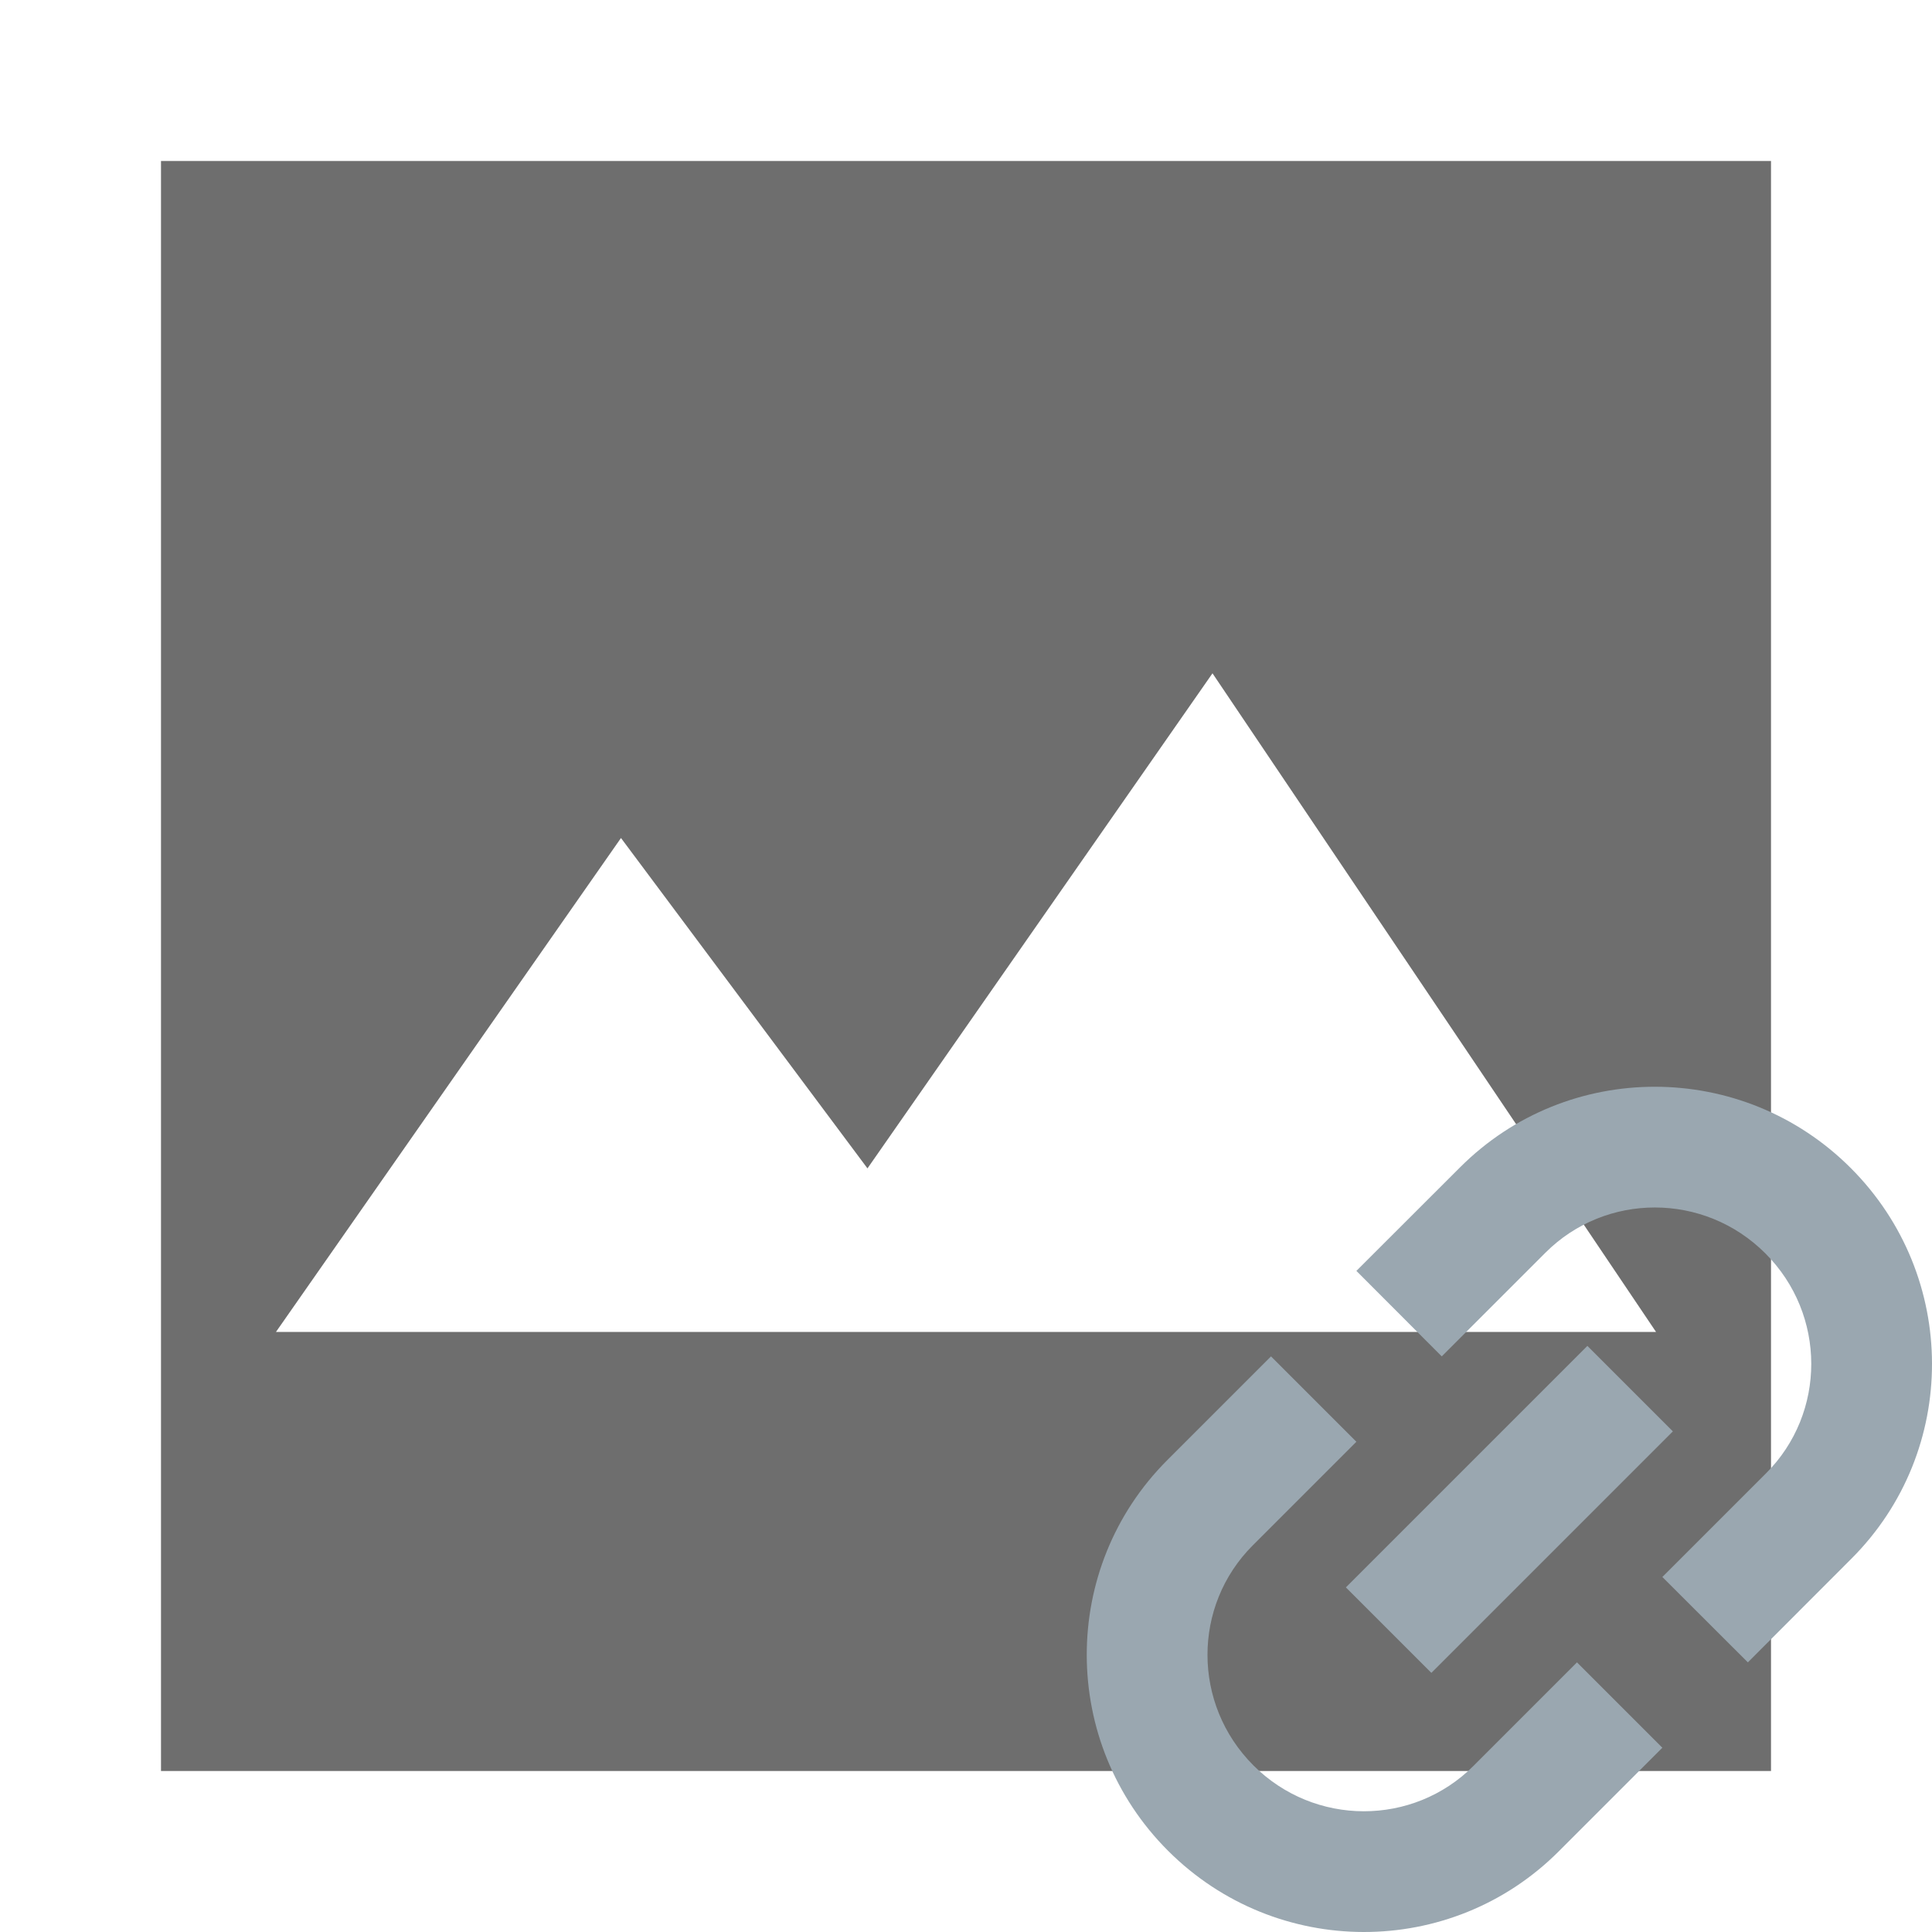
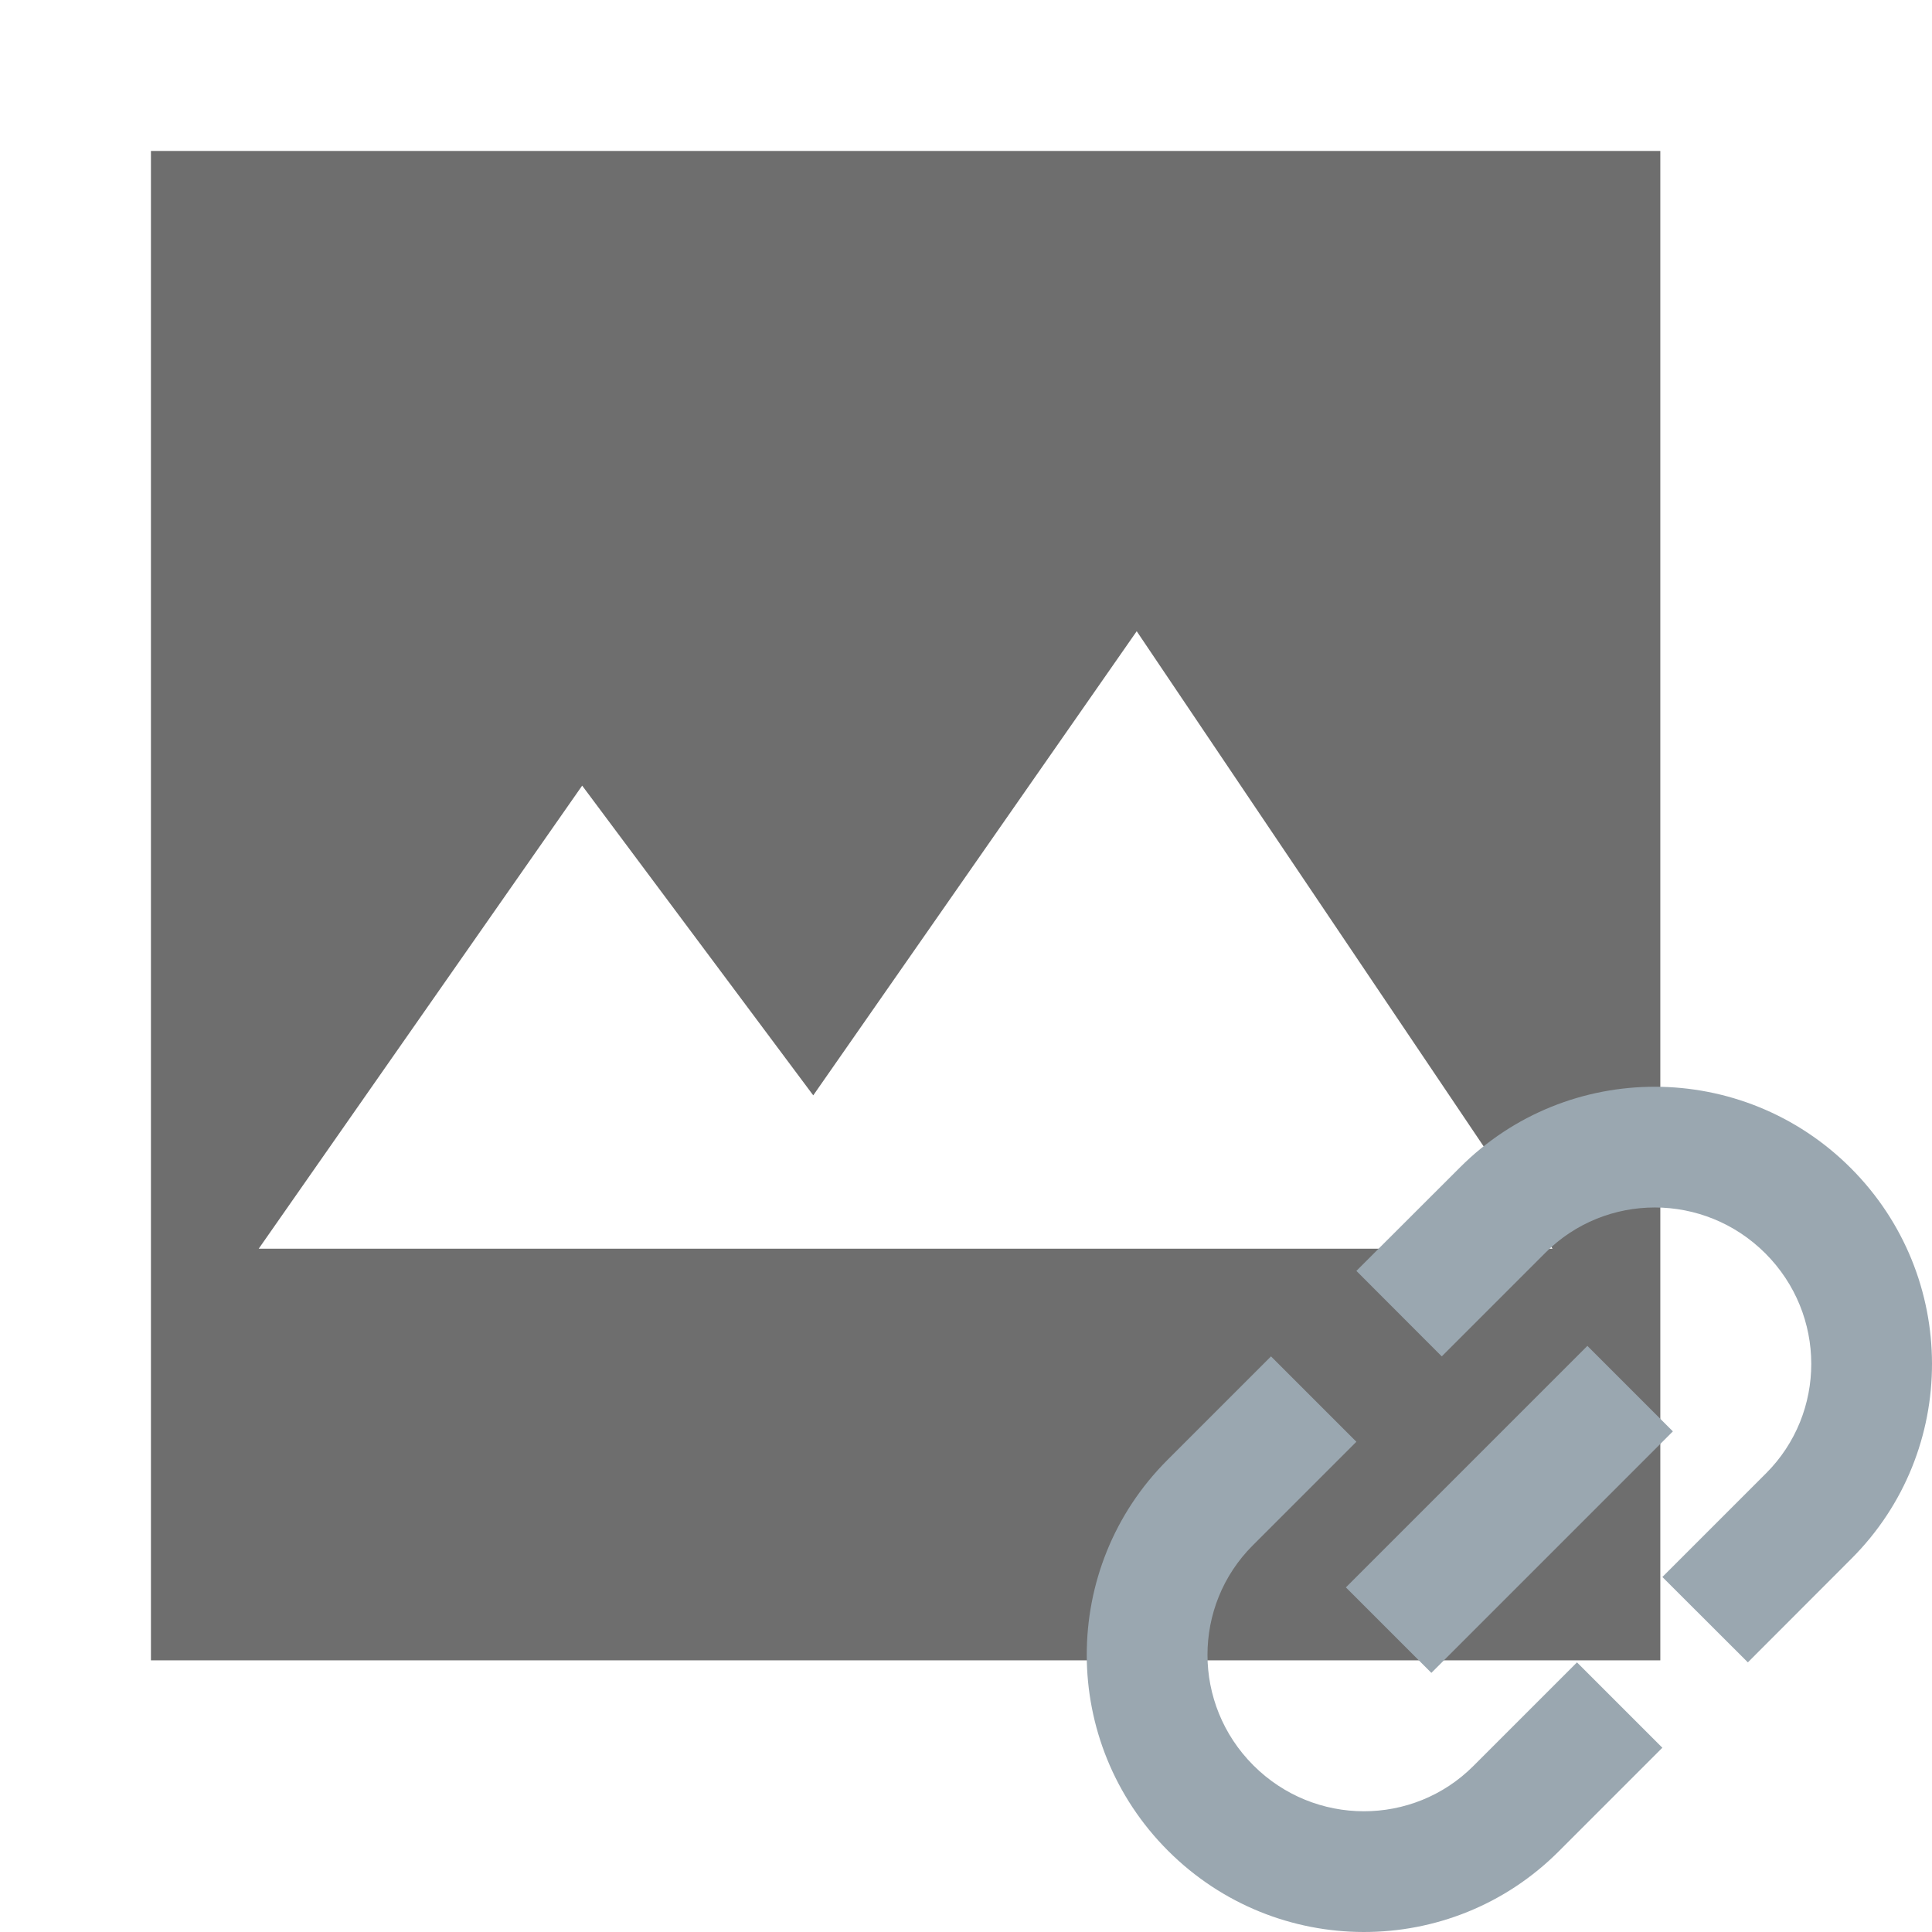
- <svg xmlns="http://www.w3.org/2000/svg" width="12" height="12" viewBox="0 0 12 12" fill="none">
-   <path fill-rule="evenodd" clip-rule="evenodd" d="M11 1H1V11H11V1ZM5.388 7.257L3.857 5.205L1.714 8.273H10.286L7.531 4.182L5.388 7.257Z" fill="#6E6E6E" />
-   <path d="M12.798 10.375L11.94 11.233L11.233 10.525L12.091 9.668C12.983 8.775 14.432 8.778 15.327 9.673C16.222 10.568 16.225 12.017 15.332 12.909L14.475 13.767L13.767 13.06L14.625 12.202C15.125 11.703 15.127 10.887 14.62 10.38C14.113 9.873 13.297 9.875 12.798 10.375Z" transform="scale(0.75)" fill="#9AA7B0" />
-   <path d="M10.526 11.233L11.233 11.94L10.375 12.798C9.875 13.297 9.873 14.113 10.38 14.62C10.887 15.127 11.703 15.125 12.202 14.625L13.06 13.767L13.767 14.474L12.909 15.332C12.017 16.225 10.568 16.222 9.673 15.327C8.778 14.432 8.775 12.983 9.668 12.091L10.526 11.233Z" transform="scale(0.75)" fill="#9AA7B0" />
-   <path d="M11.854 13.854L13.854 11.854L13.146 11.146L11.146 13.146L11.854 13.854Z" transform="scale(0.75)" fill="#9AA7B0" />
+ <svg xmlns="http://www.w3.org/2000/svg" width="14" height="14" viewBox="0 0 16 16" fill="none">
+   <path fill-rule="evenodd" clip-rule="evenodd" d="M11 1H1V11H11V1ZM5.388 7.257L3.857 5.205L1.714 8.273H10.286L7.531 4.182L5.388 7.257Z" transform="scale(1.25)" fill="#6E6E6E" />
+   <path d="M12.798 10.375L11.94 11.233L11.233 10.525L12.091 9.668C12.983 8.775 14.432 8.778 15.327 9.673C16.222 10.568 16.225 12.017 15.332 12.909L14.475 13.767L13.767 13.06L14.625 12.202C15.125 11.703 15.127 10.887 14.62 10.38C14.113 9.873 13.297 9.875 12.798 10.375Z" fill="#9AA7B0" />
+   <path d="M10.526 11.233L11.233 11.94L10.375 12.798C9.875 13.297 9.873 14.113 10.38 14.62C10.887 15.127 11.703 15.125 12.202 14.625L13.06 13.767L13.767 14.474L12.909 15.332C12.017 16.225 10.568 16.222 9.673 15.327C8.778 14.432 8.775 12.983 9.668 12.091L10.526 11.233Z" fill="#9AA7B0" />
+   <path d="M11.854 13.854L13.854 11.854L13.146 11.146L11.146 13.146L11.854 13.854Z" fill="#9AA7B0" />
</svg>
